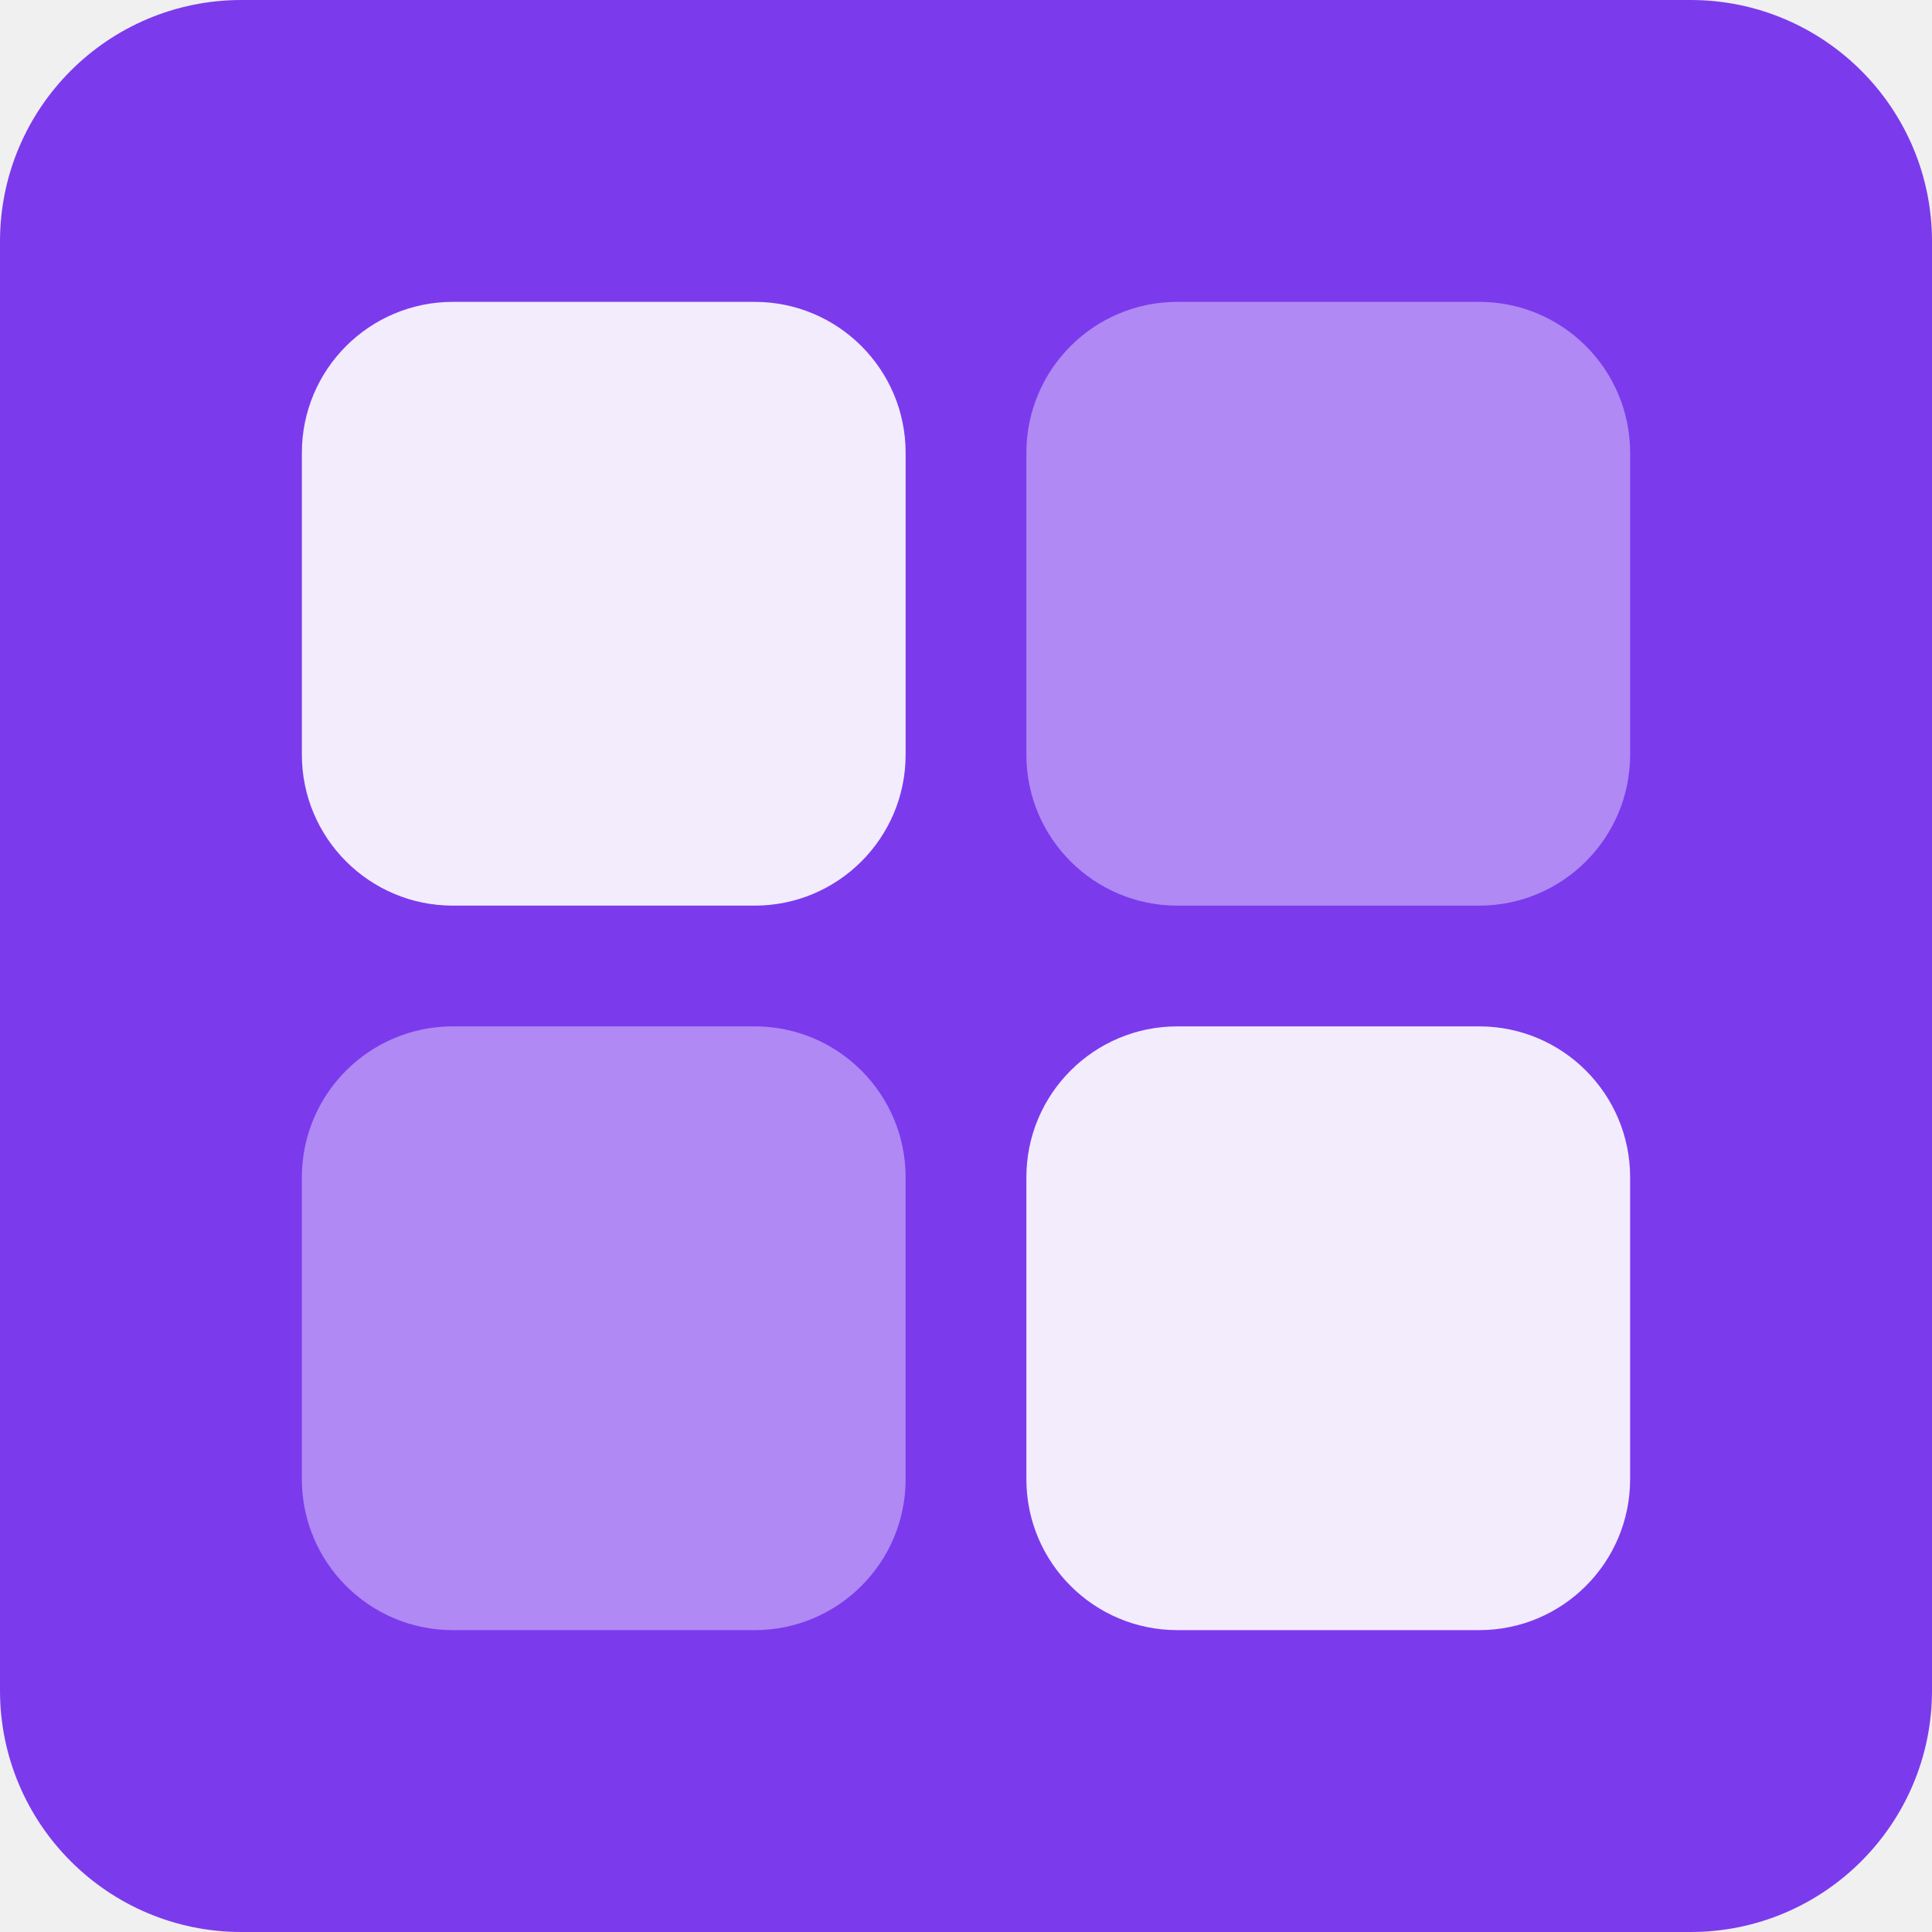
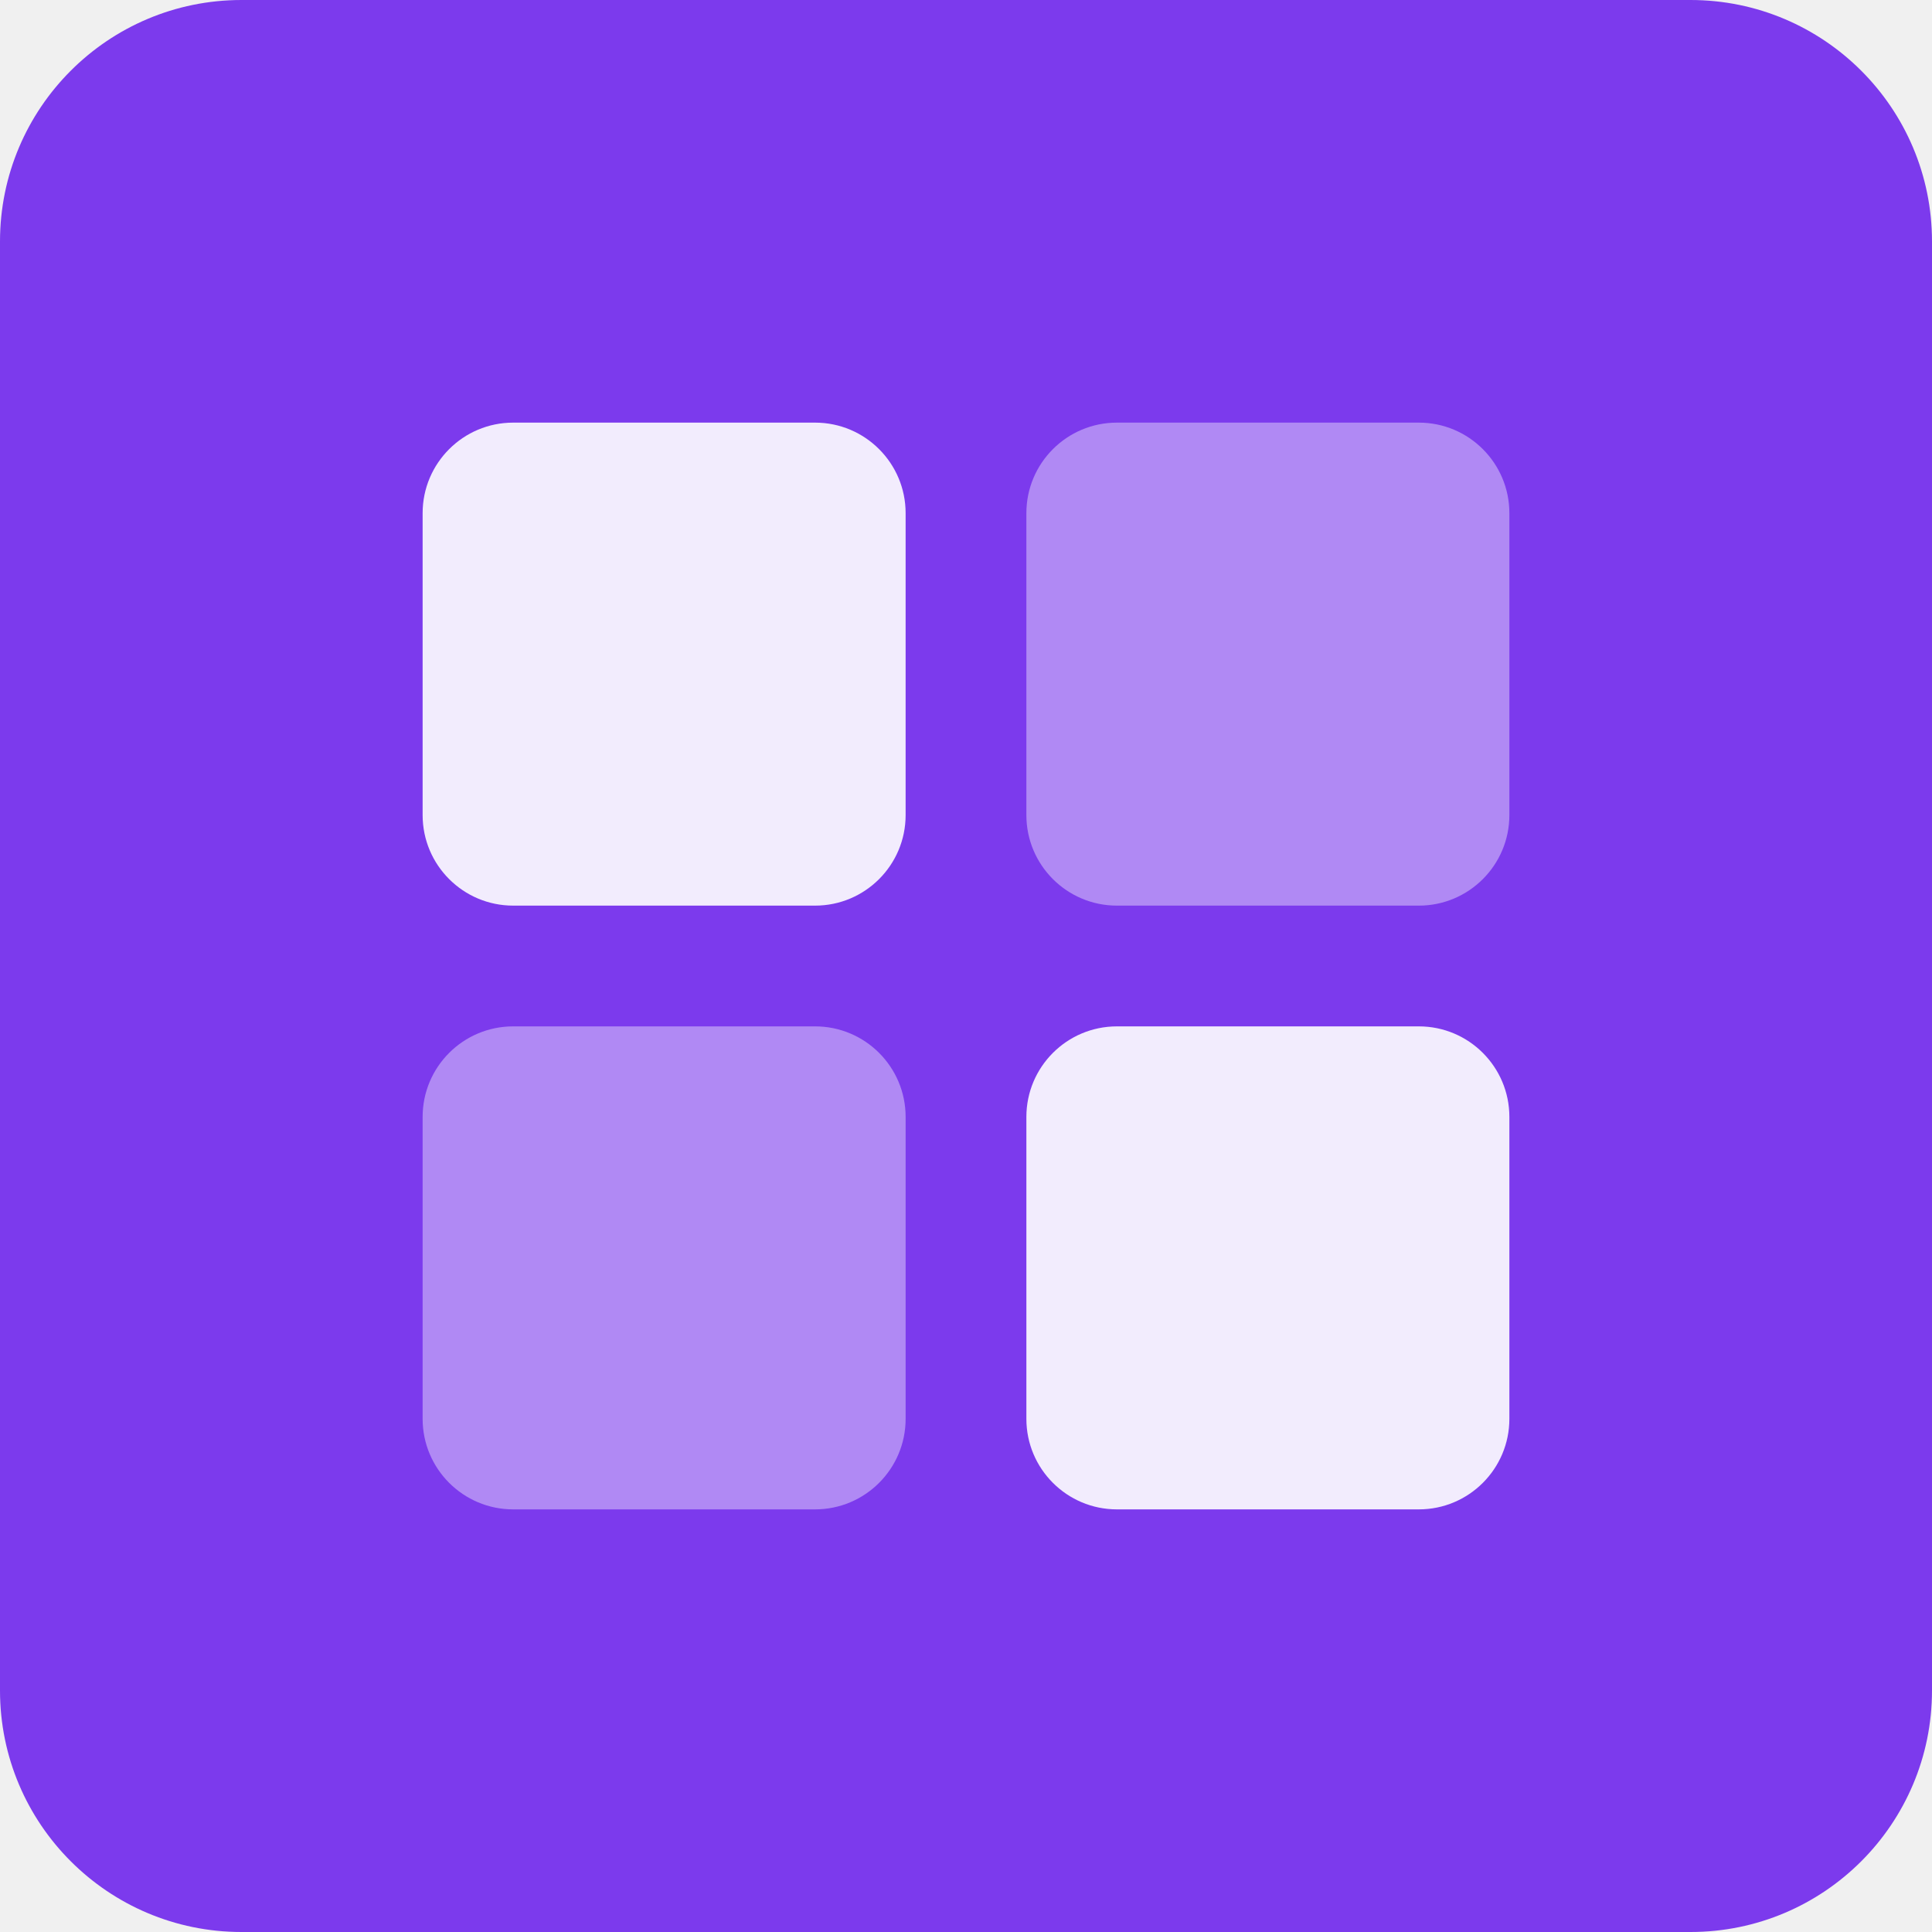
<svg xmlns="http://www.w3.org/2000/svg" viewBox="0 0 32 32" width="32" height="32">
  <rect width="32" height="32" rx="4" fill="#7c3aed" />
-   <rect x="5" y="5" width="10" height="10" rx="2.5" fill="white" fill-opacity="0.9" />
-   <rect x="17" y="5" width="10" height="10" rx="2.5" fill="white" fill-opacity="0.4" />
-   <rect x="5" y="17" width="10" height="10" rx="2.5" fill="white" fill-opacity="0.4" />
-   <rect x="17" y="17" width="10" height="10" rx="2.5" fill="white" fill-opacity="0.9" />
+   <rect x="7" y="7" width="8" height="8" rx="1.5" fill="white" fill-opacity="0.9" />
+   <rect x="17" y="7" width="8" height="8" rx="1.5" fill="white" fill-opacity="0.4" />
+   <rect x="7" y="17" width="8" height="8" rx="1.5" fill="white" fill-opacity="0.4" />
+   <rect x="17" y="17" width="8" height="8" rx="1.5" fill="white" fill-opacity="0.9" />
</svg>
